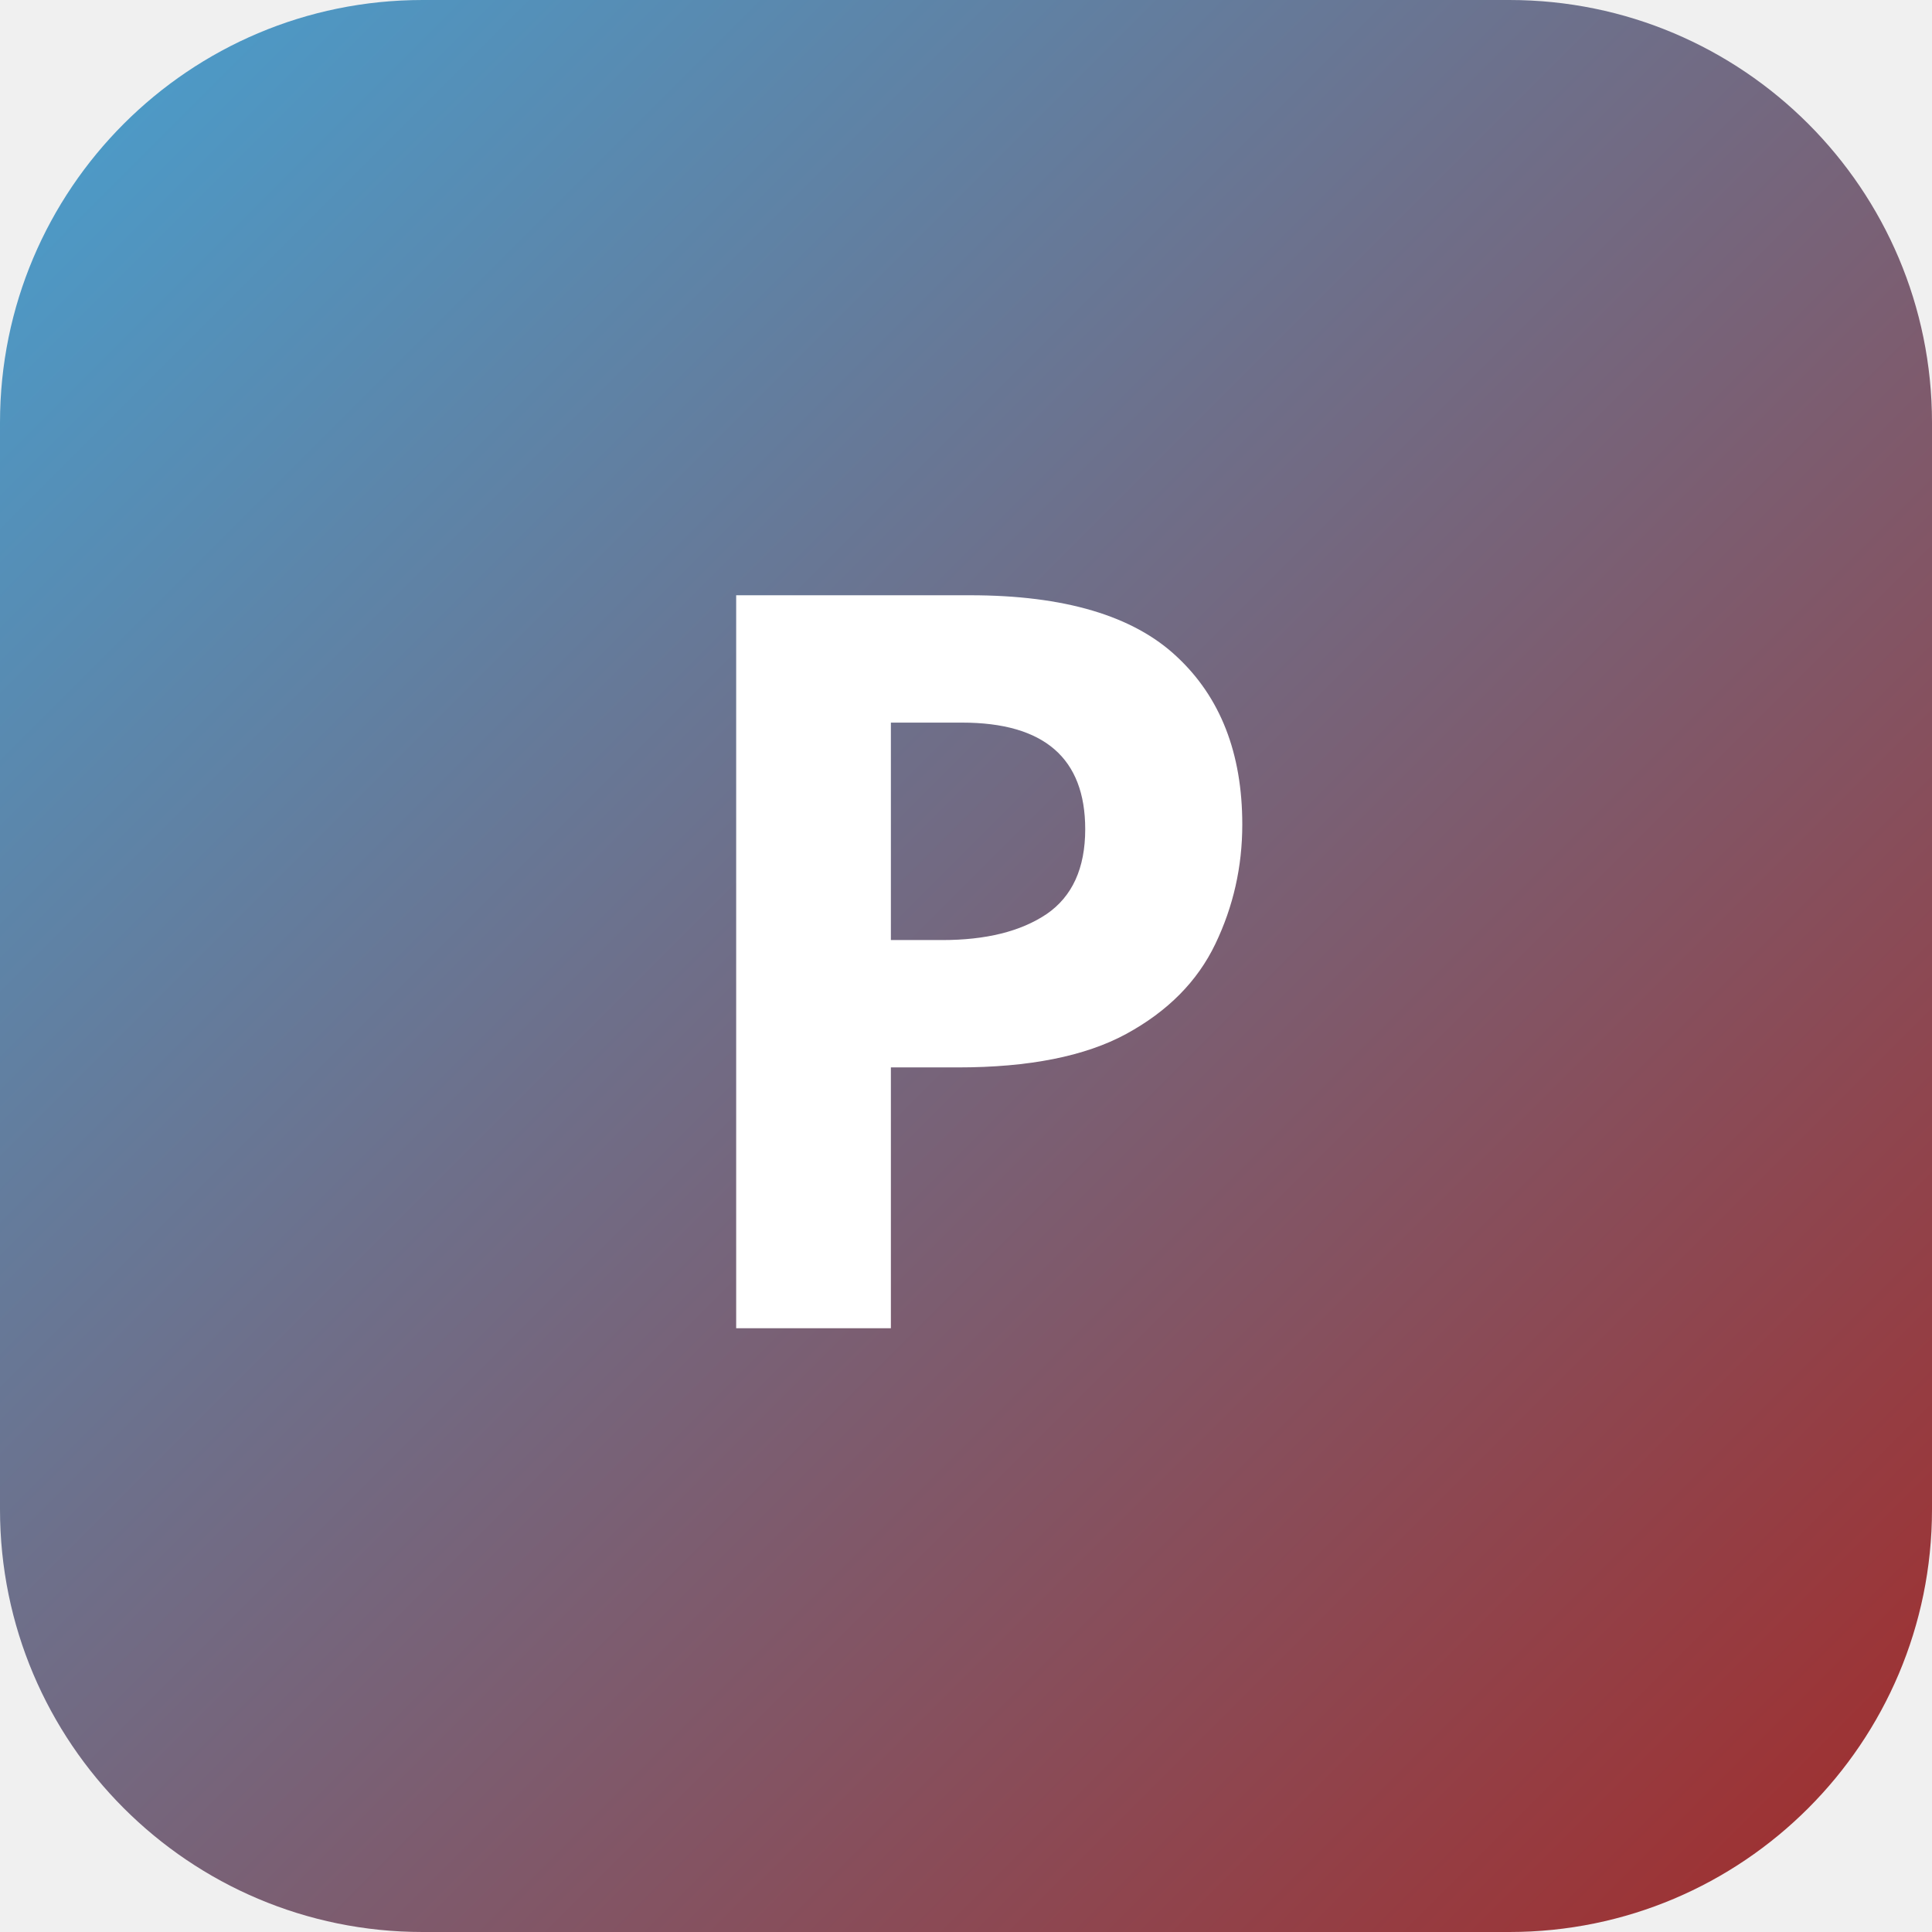
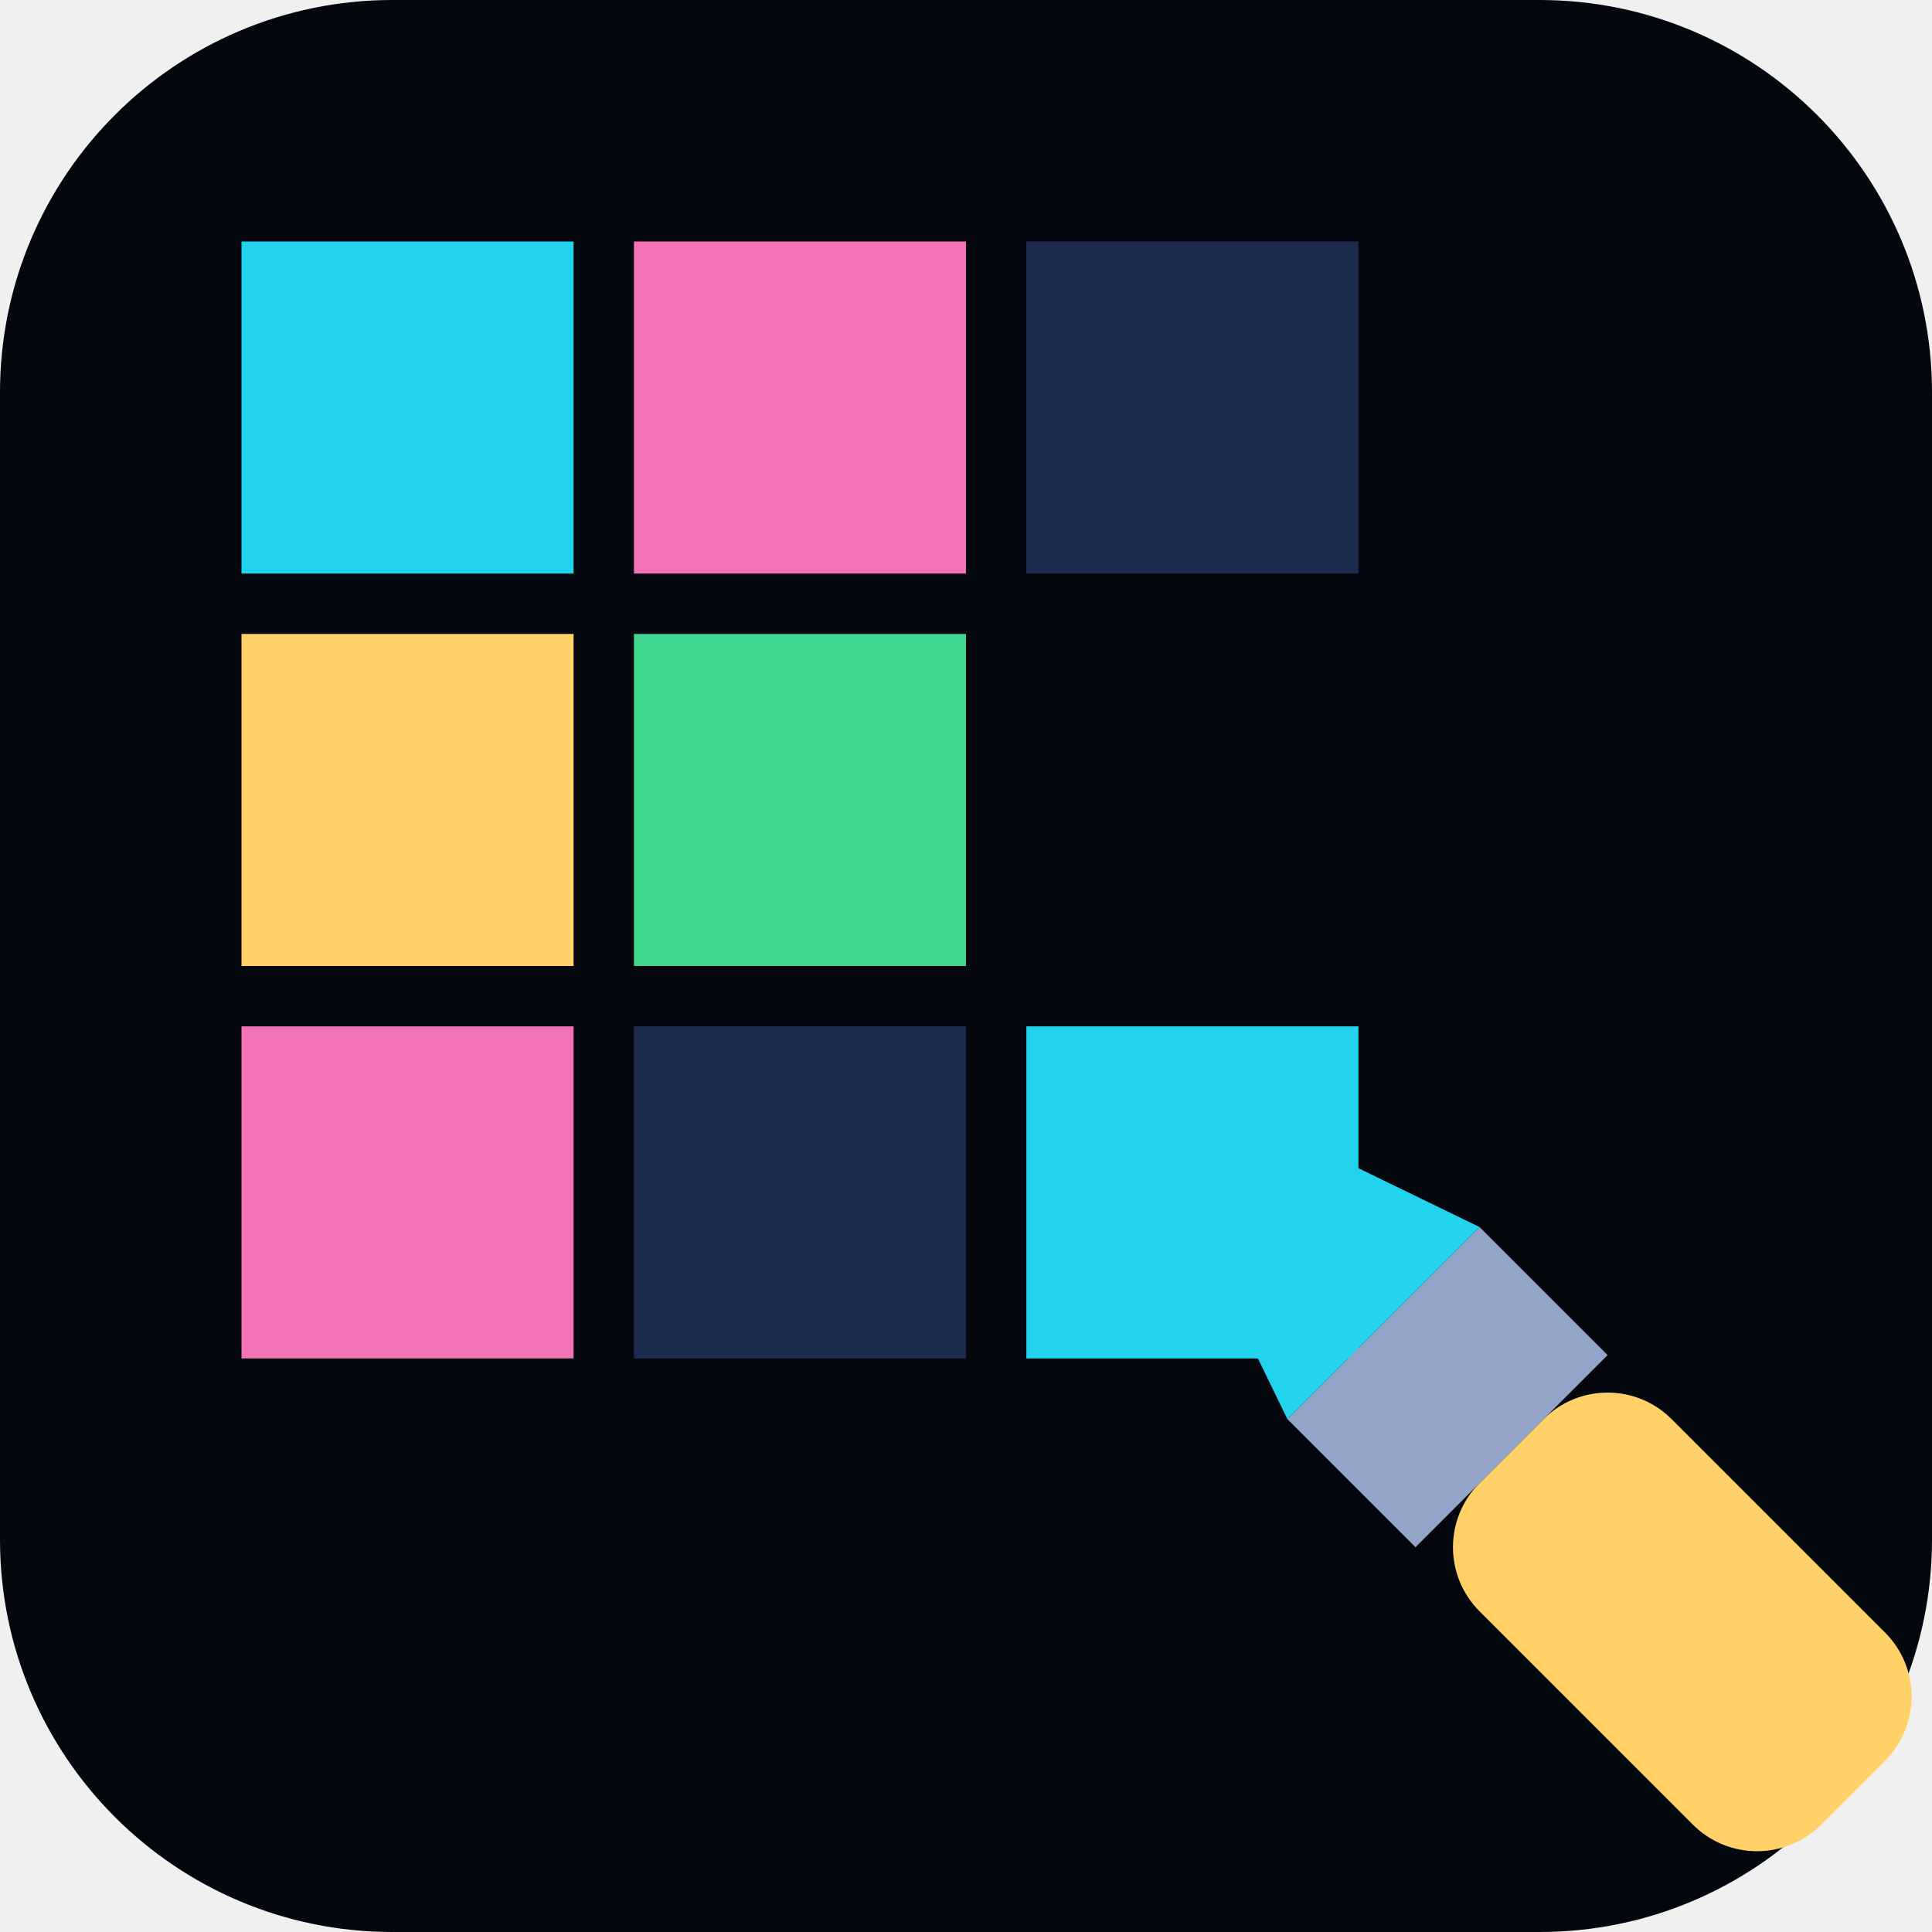
<svg xmlns="http://www.w3.org/2000/svg" viewBox="0 0 64 64">
-   <defs>
-     <linearGradient id="g" x1="0" y1="0" x2="1" y2="1">
-       <stop offset="0" stop-color="hsl(201 60% 55%)" />
-       <stop offset="1" stop-color="hsl(1 60% 40%)" />
-     </linearGradient>
-   </defs>
-   <rect width="64" height="64" rx="14" fill="url(#g)" />
-   <text x="32" y="44" font-size="34" text-anchor="middle" fill="#ffffff" font-family="Verdana,sans-serif" font-weight="bold">P</text>
+   <rect width="64" height="64" rx="13" fill="#05070f" />
+   <g>
+     <rect x="8" y="8" width="11" height="11" fill="#22d3ee" />
+     <rect x="21" y="8" width="11" height="11" fill="#f472b6" />
+     <rect x="34" y="8" width="11" height="11" fill="#1c2b4d" />
+     <rect x="8" y="21" width="11" height="11" fill="#ffd166" />
+     <rect x="21" y="21" width="11" height="11" fill="#3fd68f" />
+     <rect x="8" y="34" width="11" height="11" fill="#f472b6" />
+     <rect x="21" y="34" width="11" height="11" fill="#1c2b4d" />
+     <rect x="34" y="34" width="11" height="11" fill="#22d3ee" />
+   </g>
+   <g transform="translate(43 41) rotate(135)">
+     <rect x="-4.5" y="-26" width="9" height="16" rx="3" fill="#ffd166" />
+     <rect x="-4.5" y="-10" width="9" height="6" fill="#93a4c8" />
+     <path d="M -4.5 -4 L 4.5 -4 L 0 9 Z" fill="#22d3ee" />
+   </g>
</svg>
